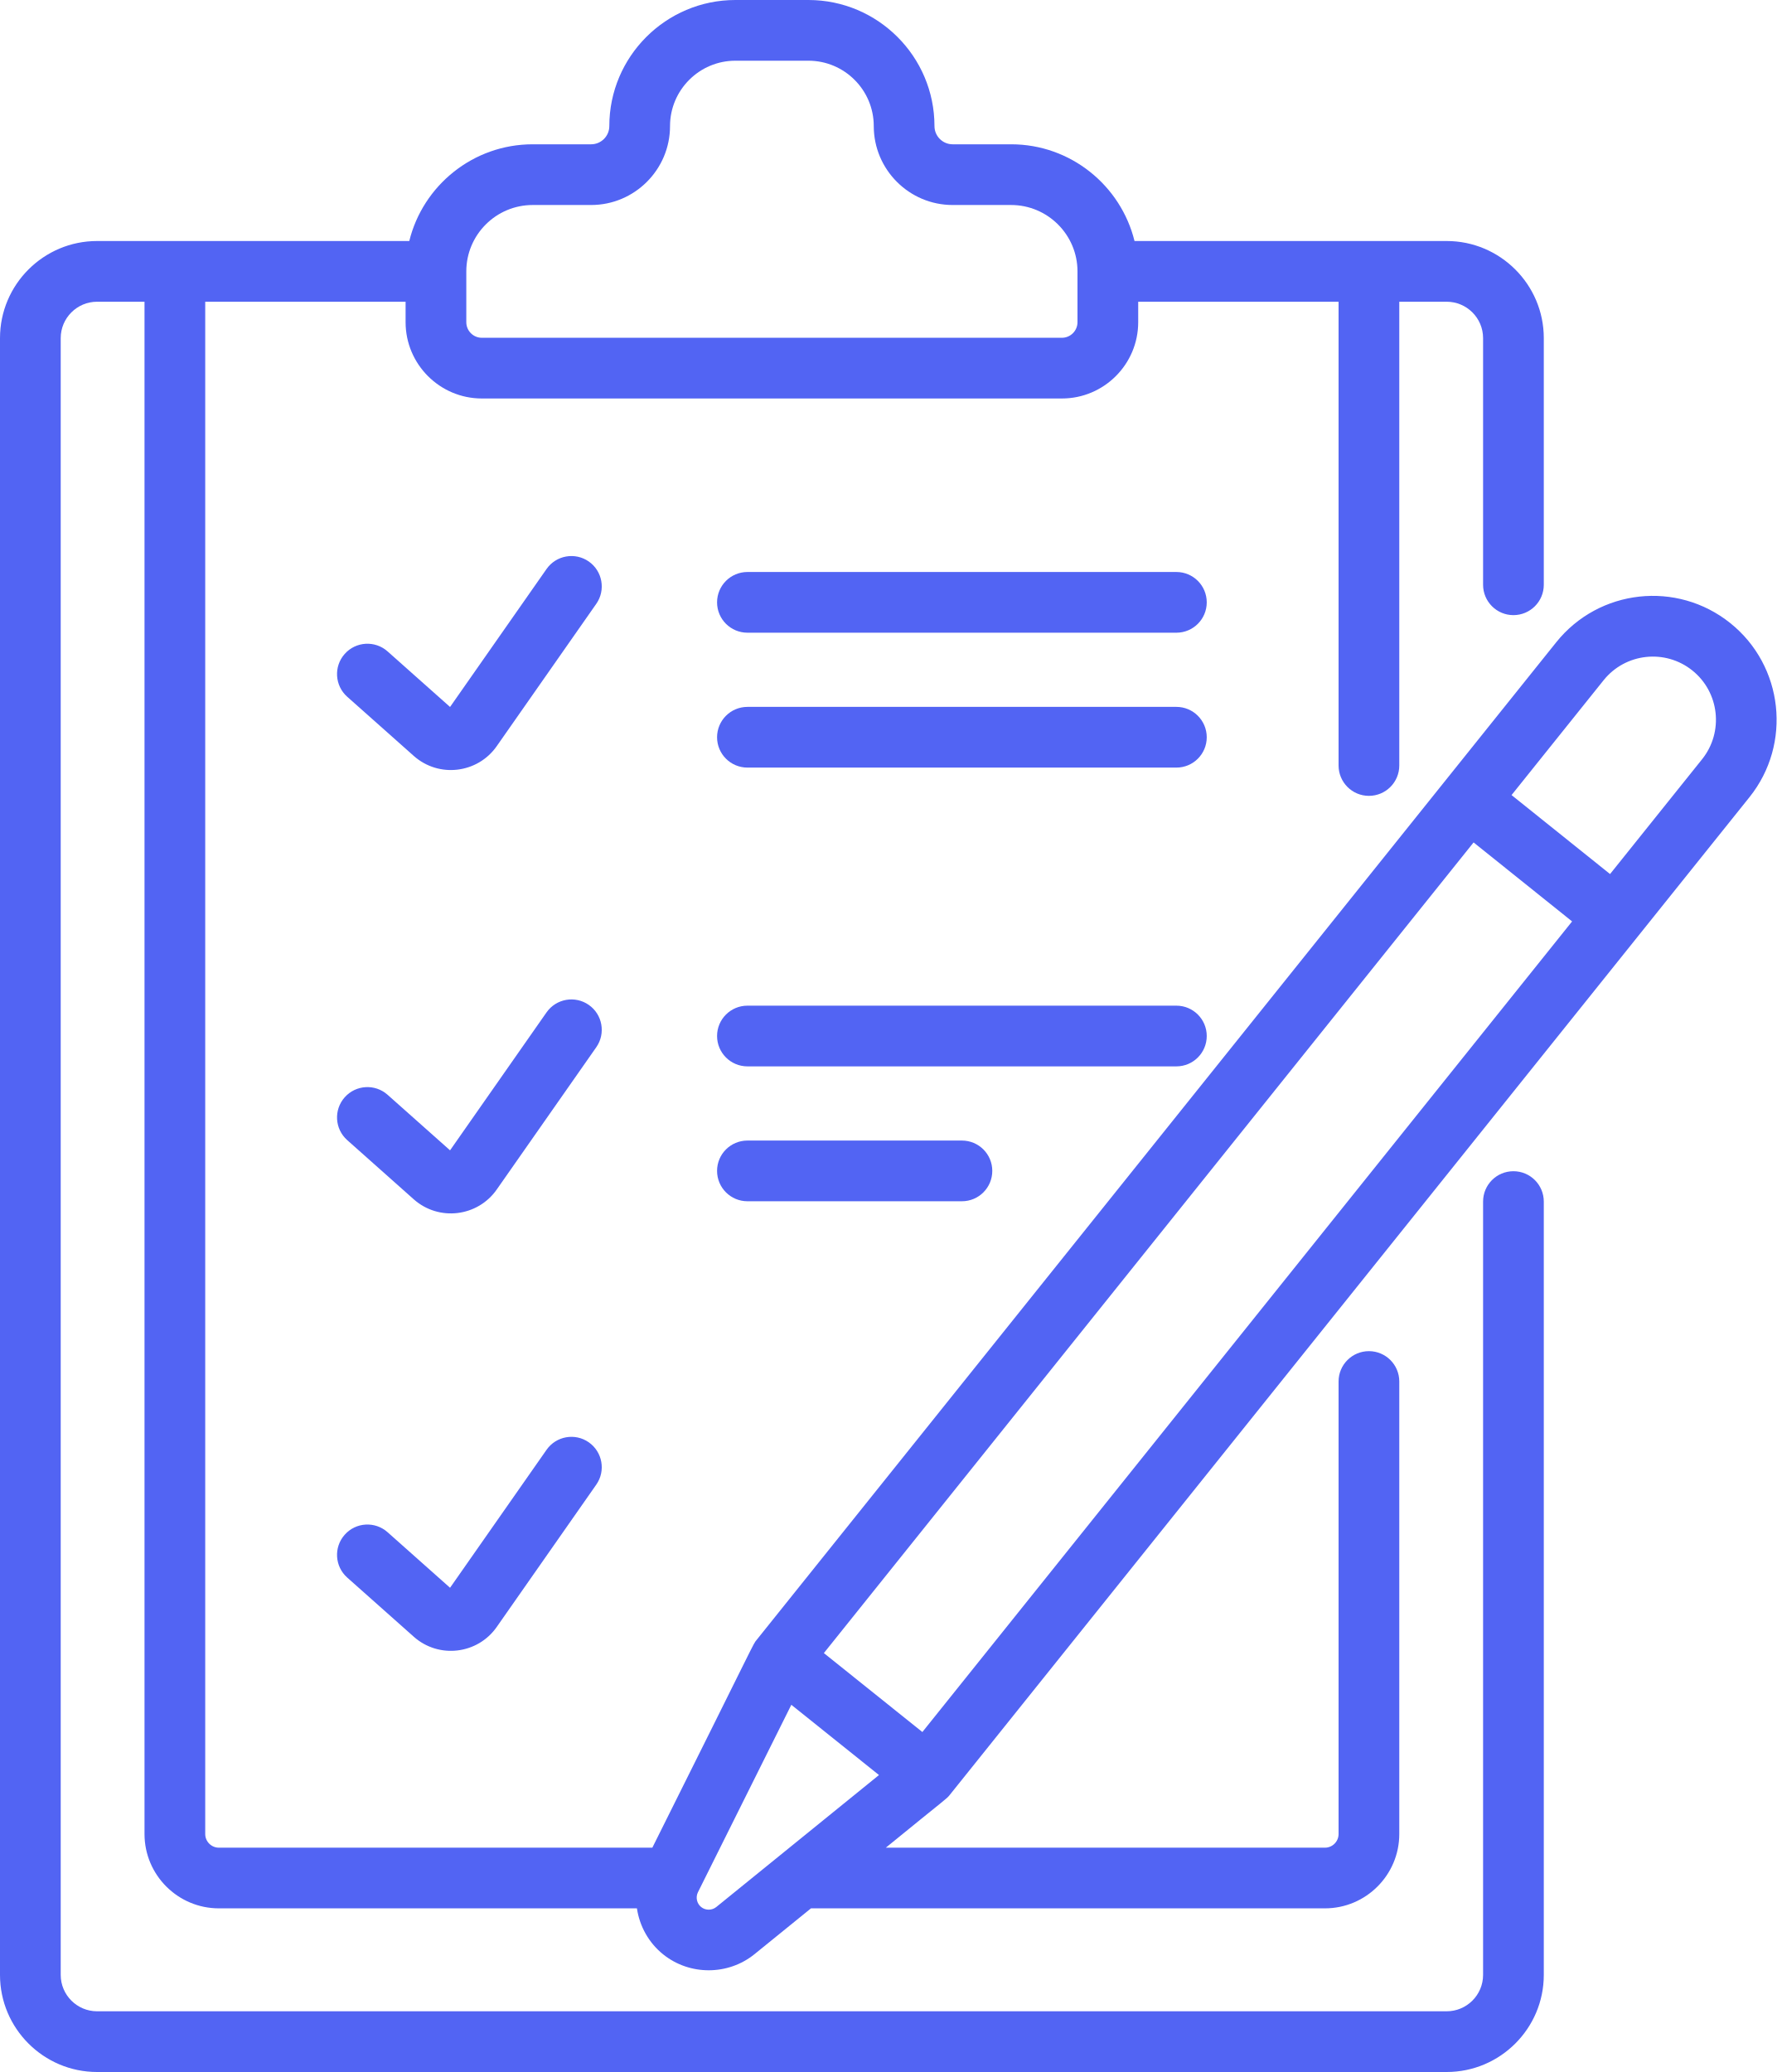
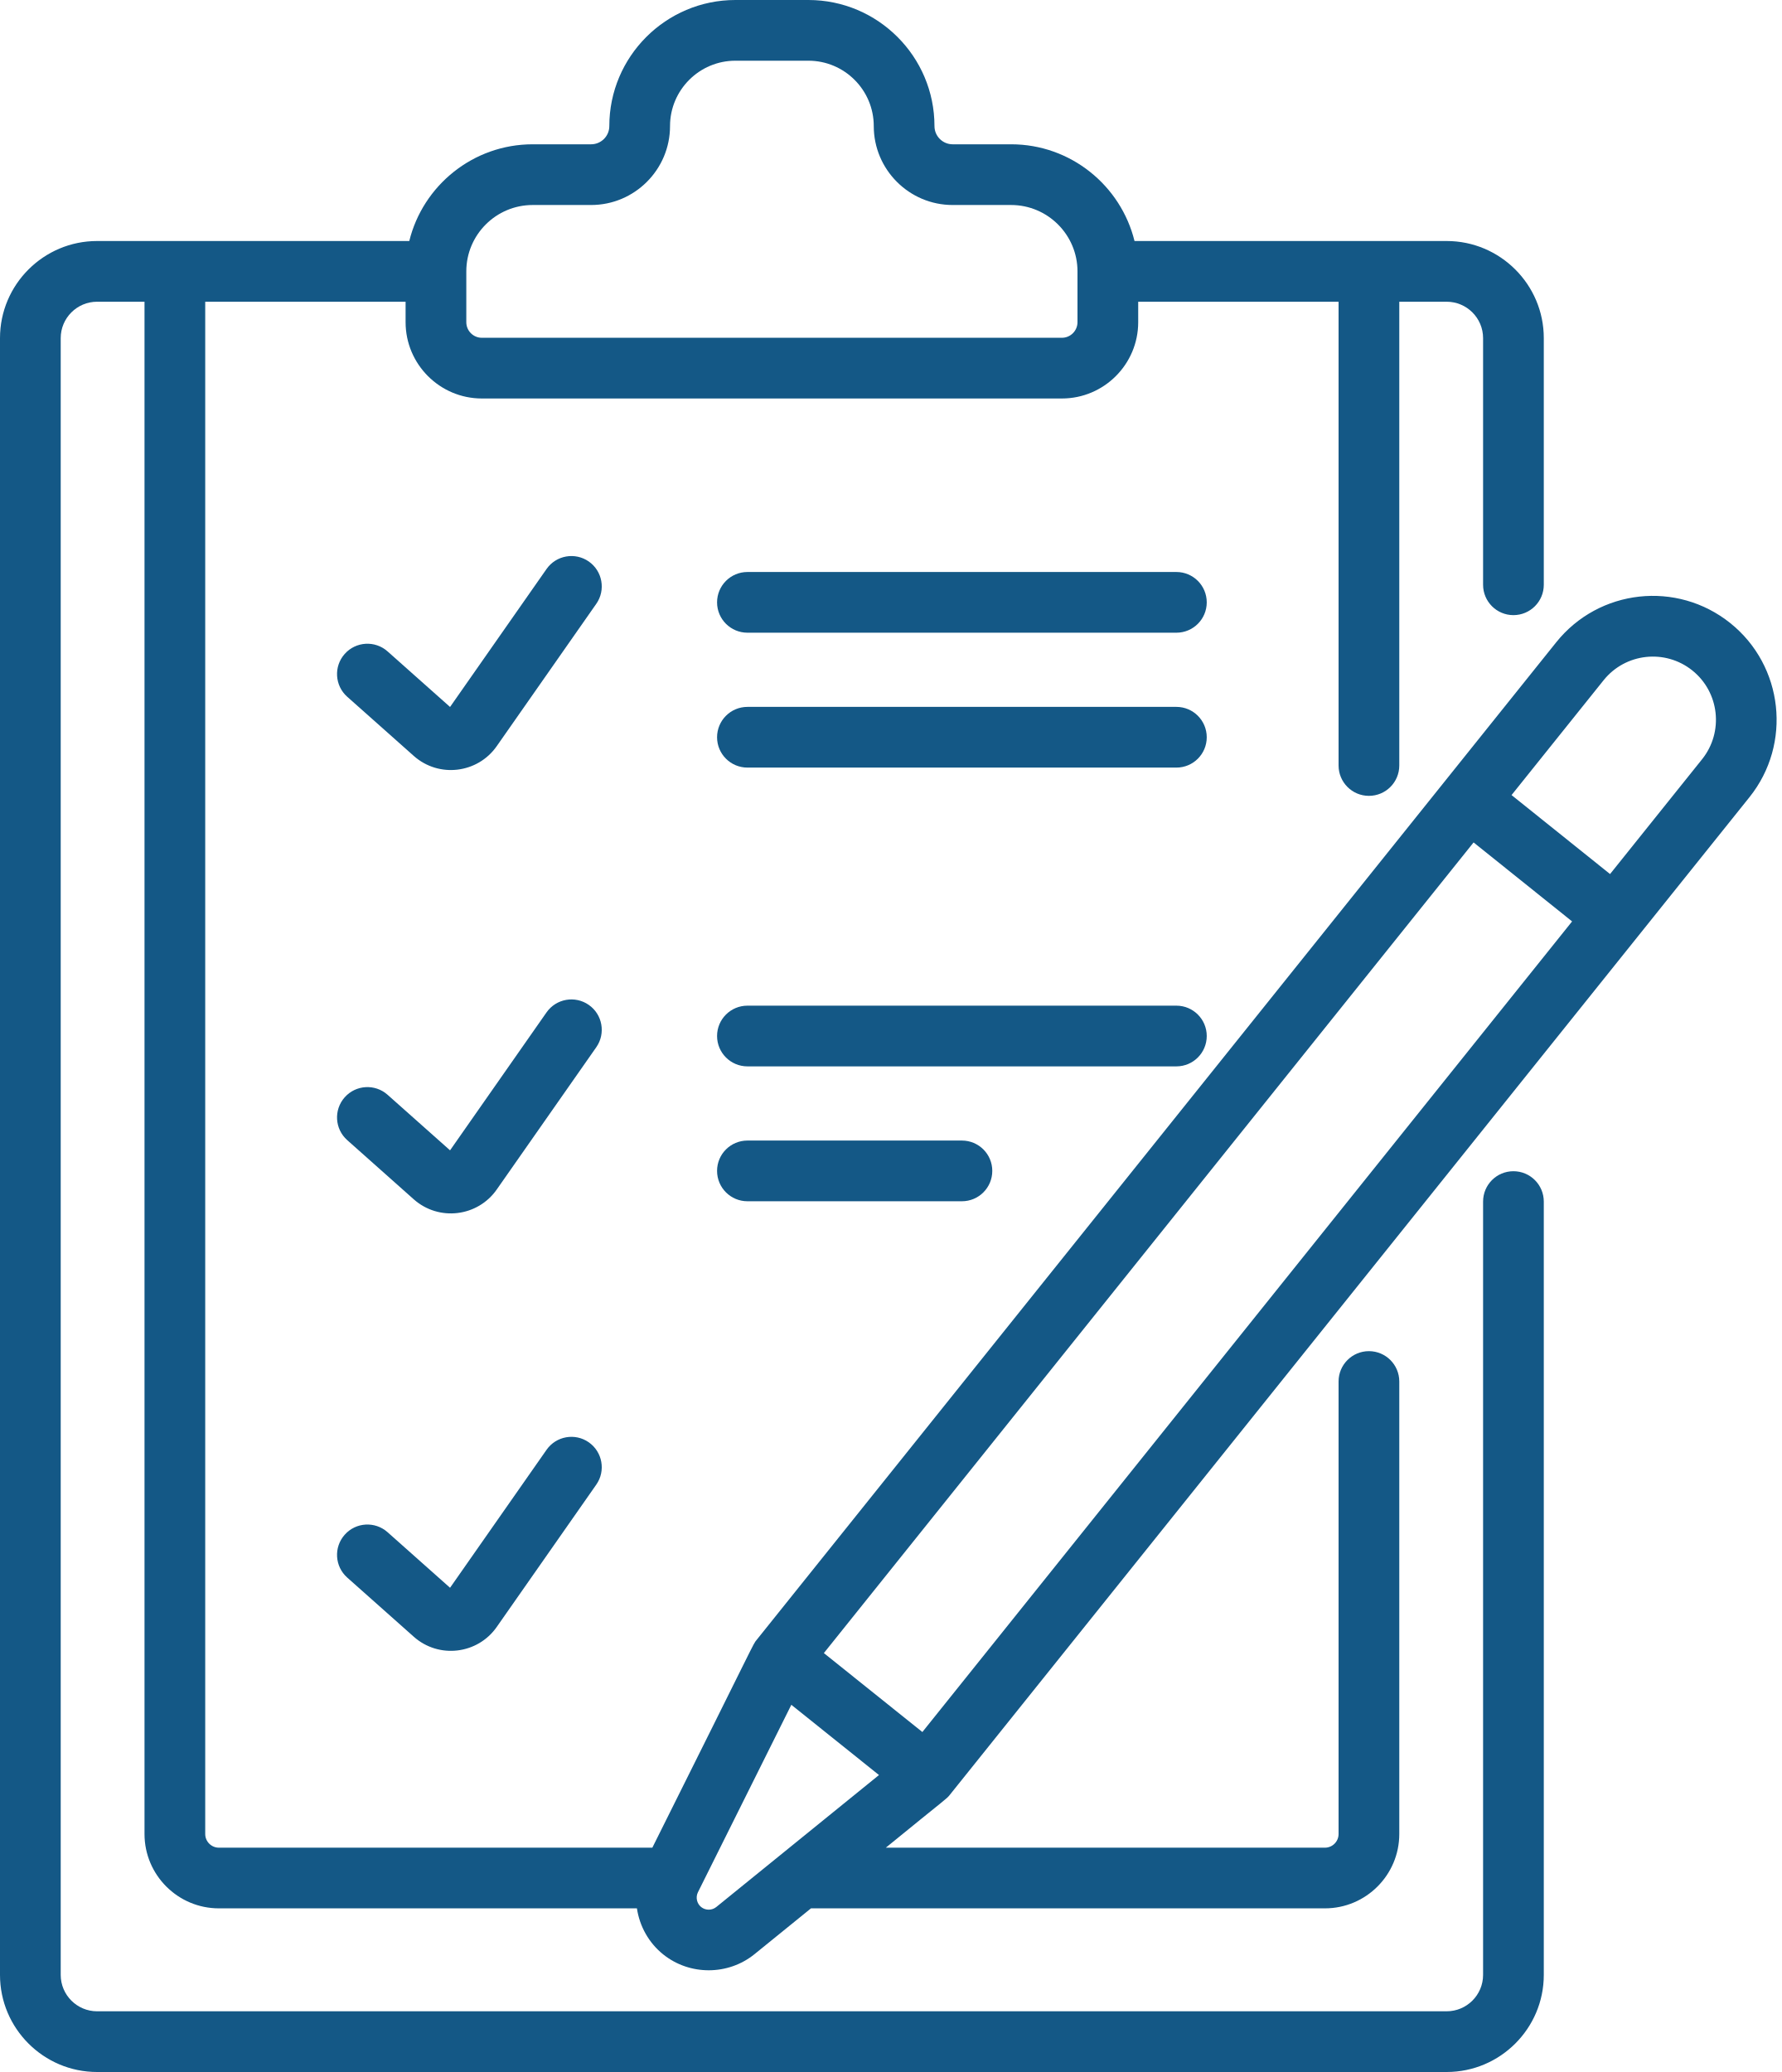
<svg xmlns="http://www.w3.org/2000/svg" width="43" height="50" viewBox="0 0 43 50" fill="none">
-   <path d="M14.208 13.55C13.876 13.319 13.42 13.399 13.188 13.731L10.86 17.06L9.352 15.719C9.049 15.45 8.586 15.478 8.318 15.78C8.049 16.082 8.076 16.545 8.379 16.814L9.984 18.241C10.59 18.78 11.526 18.664 11.986 18.006L14.389 14.57C14.62 14.239 14.539 13.782 14.208 13.55Z" fill="#5264F3" />
-   <path d="M14.208 24.25C13.876 24.018 13.42 24.099 13.188 24.43L10.86 27.759L9.352 26.418C9.049 26.149 8.586 26.177 8.318 26.479C8.049 26.782 8.076 27.244 8.379 27.513L9.984 28.941C10.591 29.479 11.526 29.363 11.986 28.705L14.389 25.27C14.62 24.938 14.539 24.481 14.208 24.25Z" fill="#5264F3" />
-   <path d="M14.208 34.805C13.876 34.573 13.42 34.654 13.188 34.986L10.86 38.315L9.352 36.974C9.049 36.705 8.586 36.732 8.318 37.035C8.049 37.337 8.076 37.8 8.379 38.069L9.984 39.496C10.59 40.035 11.526 39.919 11.986 39.261L14.389 35.825C14.62 35.494 14.539 35.037 14.208 34.805Z" fill="#5264F3" />
-   <path d="M28.387 13.803H18.036C17.631 13.803 17.303 14.131 17.303 14.536C17.303 14.94 17.631 15.268 18.036 15.268H28.387C28.791 15.268 29.119 14.94 29.119 14.536C29.119 14.131 28.791 13.803 28.387 13.803Z" fill="#5264F3" />
-   <path d="M28.387 17.058H18.036C17.631 17.058 17.303 17.386 17.303 17.791C17.303 18.195 17.631 18.523 18.036 18.523H28.387C28.791 18.523 29.119 18.195 29.119 17.791C29.119 17.386 28.791 17.058 28.387 17.058Z" fill="#5264F3" />
-   <path d="M29.119 25C29.119 24.596 28.791 24.268 28.387 24.268H18.036C17.631 24.268 17.303 24.596 17.303 25C17.303 25.405 17.631 25.733 18.036 25.733H28.387C28.791 25.733 29.119 25.405 29.119 25Z" fill="#5264F3" />
-   <path d="M18.036 27.523C17.631 27.523 17.303 27.85 17.303 28.255C17.303 28.66 17.631 28.988 18.036 28.988H23.211C23.616 28.988 23.944 28.66 23.944 28.255C23.944 27.85 23.616 27.523 23.211 27.523H18.036Z" fill="#5264F3" />
-   <path d="M41.752 15.036C40.463 14.003 38.584 14.211 37.552 15.499C36.812 16.422 19.602 37.895 18.256 39.575C18.163 39.69 18.304 39.454 15.741 44.587H5.282C5.1 44.587 4.952 44.438 4.952 44.257V7.281H9.787V7.775C9.787 8.79 10.613 9.616 11.627 9.616H25.624C26.639 9.616 27.465 8.79 27.465 7.775V7.281H32.3V18.472C32.3 18.877 32.628 19.205 33.032 19.205C33.437 19.205 33.765 18.877 33.765 18.472V7.281H34.908C35.393 7.281 35.787 7.675 35.787 8.159V14.111C35.787 14.516 36.115 14.844 36.519 14.844C36.924 14.844 37.252 14.516 37.252 14.111V8.159C37.252 6.867 36.2 5.816 34.908 5.816H27.376C27.046 4.478 25.837 3.482 24.398 3.482H22.988C22.746 3.482 22.549 3.285 22.549 3.042C22.549 1.365 21.184 0 19.507 0H17.745C16.068 0 14.703 1.365 14.703 3.042C14.703 3.285 14.506 3.482 14.263 3.482H12.854C11.415 3.482 10.205 4.478 9.876 5.816H2.343C1.051 5.816 0 6.867 0 8.159V47.657C0 48.949 1.051 50 2.343 50H34.908C36.2 50 37.252 48.949 37.252 47.657V28.996C37.252 28.591 36.924 28.263 36.519 28.263C36.114 28.263 35.787 28.591 35.787 28.996V47.657C35.787 48.141 35.393 48.535 34.908 48.535H2.343C1.859 48.535 1.465 48.141 1.465 47.657V8.159C1.465 7.675 1.859 7.281 2.343 7.281H3.487V44.257C3.487 45.246 4.292 46.051 5.282 46.051H15.369C15.433 46.478 15.651 46.88 16.004 47.163C16.643 47.675 17.57 47.673 18.207 47.156L19.569 46.051H31.97C32.96 46.051 33.765 45.246 33.765 44.257V33.337C33.765 32.933 33.437 32.605 33.032 32.605C32.628 32.605 32.3 32.933 32.3 33.337V44.257C32.3 44.439 32.152 44.587 31.97 44.587H21.375C22.887 43.352 22.833 43.42 22.919 43.312C24.266 41.632 41.476 20.159 42.215 19.237C43.245 17.951 43.038 16.067 41.752 15.036ZM11.252 6.549C11.252 5.665 11.97 4.947 12.854 4.947H14.263C15.313 4.947 16.168 4.092 16.168 3.042C16.168 2.173 16.875 1.465 17.745 1.465H19.507C20.377 1.465 21.084 2.173 21.084 3.042C21.084 4.092 21.938 4.947 22.988 4.947H24.398C25.281 4.947 26 5.665 26 6.549V7.775C26 7.982 25.831 8.151 25.624 8.151H11.627C11.42 8.151 11.252 7.982 11.252 7.775V6.549ZM17.285 46.018C17.179 46.104 17.026 46.104 16.92 46.02C16.814 45.935 16.781 45.785 16.841 45.663L19.095 41.139L21.21 42.834L17.285 46.018ZM22.257 41.796L19.88 39.891L35.558 20.329L37.935 22.235L22.257 41.796ZM41.072 18.321L38.851 21.092L36.474 19.186L38.695 16.415C39.222 15.758 40.181 15.654 40.836 16.179C41.492 16.705 41.597 17.665 41.072 18.321Z" fill="#5264F3" />
+   <path d="M14.208 13.55C13.876 13.319 13.42 13.399 13.188 13.731L10.86 17.06L9.352 15.719C9.049 15.45 8.586 15.478 8.318 15.78C8.049 16.082 8.076 16.545 8.379 16.814L9.984 18.241C10.59 18.78 11.526 18.664 11.986 18.006L14.389 14.57C14.62 14.239 14.539 13.782 14.208 13.55Z" fill="#145886" />
+   <path d="M14.208 24.25C13.876 24.018 13.42 24.099 13.188 24.43L10.86 27.759L9.352 26.418C9.049 26.149 8.586 26.177 8.318 26.479C8.049 26.782 8.076 27.244 8.379 27.513L9.984 28.941C10.591 29.479 11.526 29.363 11.986 28.705L14.389 25.27C14.62 24.938 14.539 24.481 14.208 24.25Z" fill="#145886" />
+   <path d="M14.208 34.805C13.876 34.573 13.42 34.654 13.188 34.986L10.86 38.315L9.352 36.974C9.049 36.705 8.586 36.732 8.318 37.035C8.049 37.337 8.076 37.8 8.379 38.069L9.984 39.496C10.59 40.035 11.526 39.919 11.986 39.261L14.389 35.825C14.62 35.494 14.539 35.037 14.208 34.805Z" fill="#145886" />
+   <path d="M28.387 13.803H18.036C17.631 13.803 17.303 14.131 17.303 14.536C17.303 14.94 17.631 15.268 18.036 15.268H28.387C28.791 15.268 29.119 14.94 29.119 14.536C29.119 14.131 28.791 13.803 28.387 13.803Z" fill="#145886" />
+   <path d="M28.387 17.058H18.036C17.631 17.058 17.303 17.386 17.303 17.791C17.303 18.195 17.631 18.523 18.036 18.523H28.387C28.791 18.523 29.119 18.195 29.119 17.791C29.119 17.386 28.791 17.058 28.387 17.058Z" fill="#145886" />
+   <path d="M29.119 25C29.119 24.596 28.791 24.268 28.387 24.268H18.036C17.631 24.268 17.303 24.596 17.303 25C17.303 25.405 17.631 25.733 18.036 25.733H28.387C28.791 25.733 29.119 25.405 29.119 25Z" fill="#145886" />
+   <path d="M18.036 27.523C17.631 27.523 17.303 27.85 17.303 28.255C17.303 28.66 17.631 28.988 18.036 28.988H23.211C23.616 28.988 23.944 28.66 23.944 28.255C23.944 27.85 23.616 27.523 23.211 27.523H18.036Z" fill="#145886" />
+   <path d="M41.752 15.036C40.463 14.003 38.584 14.211 37.552 15.499C36.812 16.422 19.602 37.895 18.256 39.575C18.163 39.69 18.304 39.454 15.741 44.587H5.282C5.1 44.587 4.952 44.438 4.952 44.257V7.281H9.787V7.775C9.787 8.79 10.613 9.616 11.627 9.616H25.624C26.639 9.616 27.465 8.79 27.465 7.775V7.281H32.3V18.472C32.3 18.877 32.628 19.205 33.032 19.205C33.437 19.205 33.765 18.877 33.765 18.472V7.281H34.908C35.393 7.281 35.787 7.675 35.787 8.159V14.111C35.787 14.516 36.115 14.844 36.519 14.844C36.924 14.844 37.252 14.516 37.252 14.111V8.159C37.252 6.867 36.2 5.816 34.908 5.816H27.376C27.046 4.478 25.837 3.482 24.398 3.482H22.988C22.746 3.482 22.549 3.285 22.549 3.042C22.549 1.365 21.184 0 19.507 0H17.745C16.068 0 14.703 1.365 14.703 3.042C14.703 3.285 14.506 3.482 14.263 3.482H12.854C11.415 3.482 10.205 4.478 9.876 5.816H2.343C1.051 5.816 0 6.867 0 8.159V47.657C0 48.949 1.051 50 2.343 50H34.908C36.2 50 37.252 48.949 37.252 47.657V28.996C37.252 28.591 36.924 28.263 36.519 28.263C36.114 28.263 35.787 28.591 35.787 28.996V47.657C35.787 48.141 35.393 48.535 34.908 48.535H2.343C1.859 48.535 1.465 48.141 1.465 47.657V8.159C1.465 7.675 1.859 7.281 2.343 7.281H3.487V44.257C3.487 45.246 4.292 46.051 5.282 46.051H15.369C15.433 46.478 15.651 46.88 16.004 47.163C16.643 47.675 17.57 47.673 18.207 47.156L19.569 46.051H31.97C32.96 46.051 33.765 45.246 33.765 44.257V33.337C33.765 32.933 33.437 32.605 33.032 32.605C32.628 32.605 32.3 32.933 32.3 33.337V44.257C32.3 44.439 32.152 44.587 31.97 44.587H21.375C22.887 43.352 22.833 43.42 22.919 43.312C24.266 41.632 41.476 20.159 42.215 19.237C43.245 17.951 43.038 16.067 41.752 15.036ZM11.252 6.549C11.252 5.665 11.97 4.947 12.854 4.947H14.263C15.313 4.947 16.168 4.092 16.168 3.042C16.168 2.173 16.875 1.465 17.745 1.465H19.507C20.377 1.465 21.084 2.173 21.084 3.042C21.084 4.092 21.938 4.947 22.988 4.947H24.398C25.281 4.947 26 5.665 26 6.549V7.775C26 7.982 25.831 8.151 25.624 8.151H11.627C11.42 8.151 11.252 7.982 11.252 7.775V6.549ZM17.285 46.018C17.179 46.104 17.026 46.104 16.92 46.02C16.814 45.935 16.781 45.785 16.841 45.663L19.095 41.139L21.21 42.834L17.285 46.018ZM22.257 41.796L19.88 39.891L35.558 20.329L37.935 22.235L22.257 41.796ZM41.072 18.321L38.851 21.092L36.474 19.186L38.695 16.415C39.222 15.758 40.181 15.654 40.836 16.179C41.492 16.705 41.597 17.665 41.072 18.321Z" fill="#145886" />
</svg>
